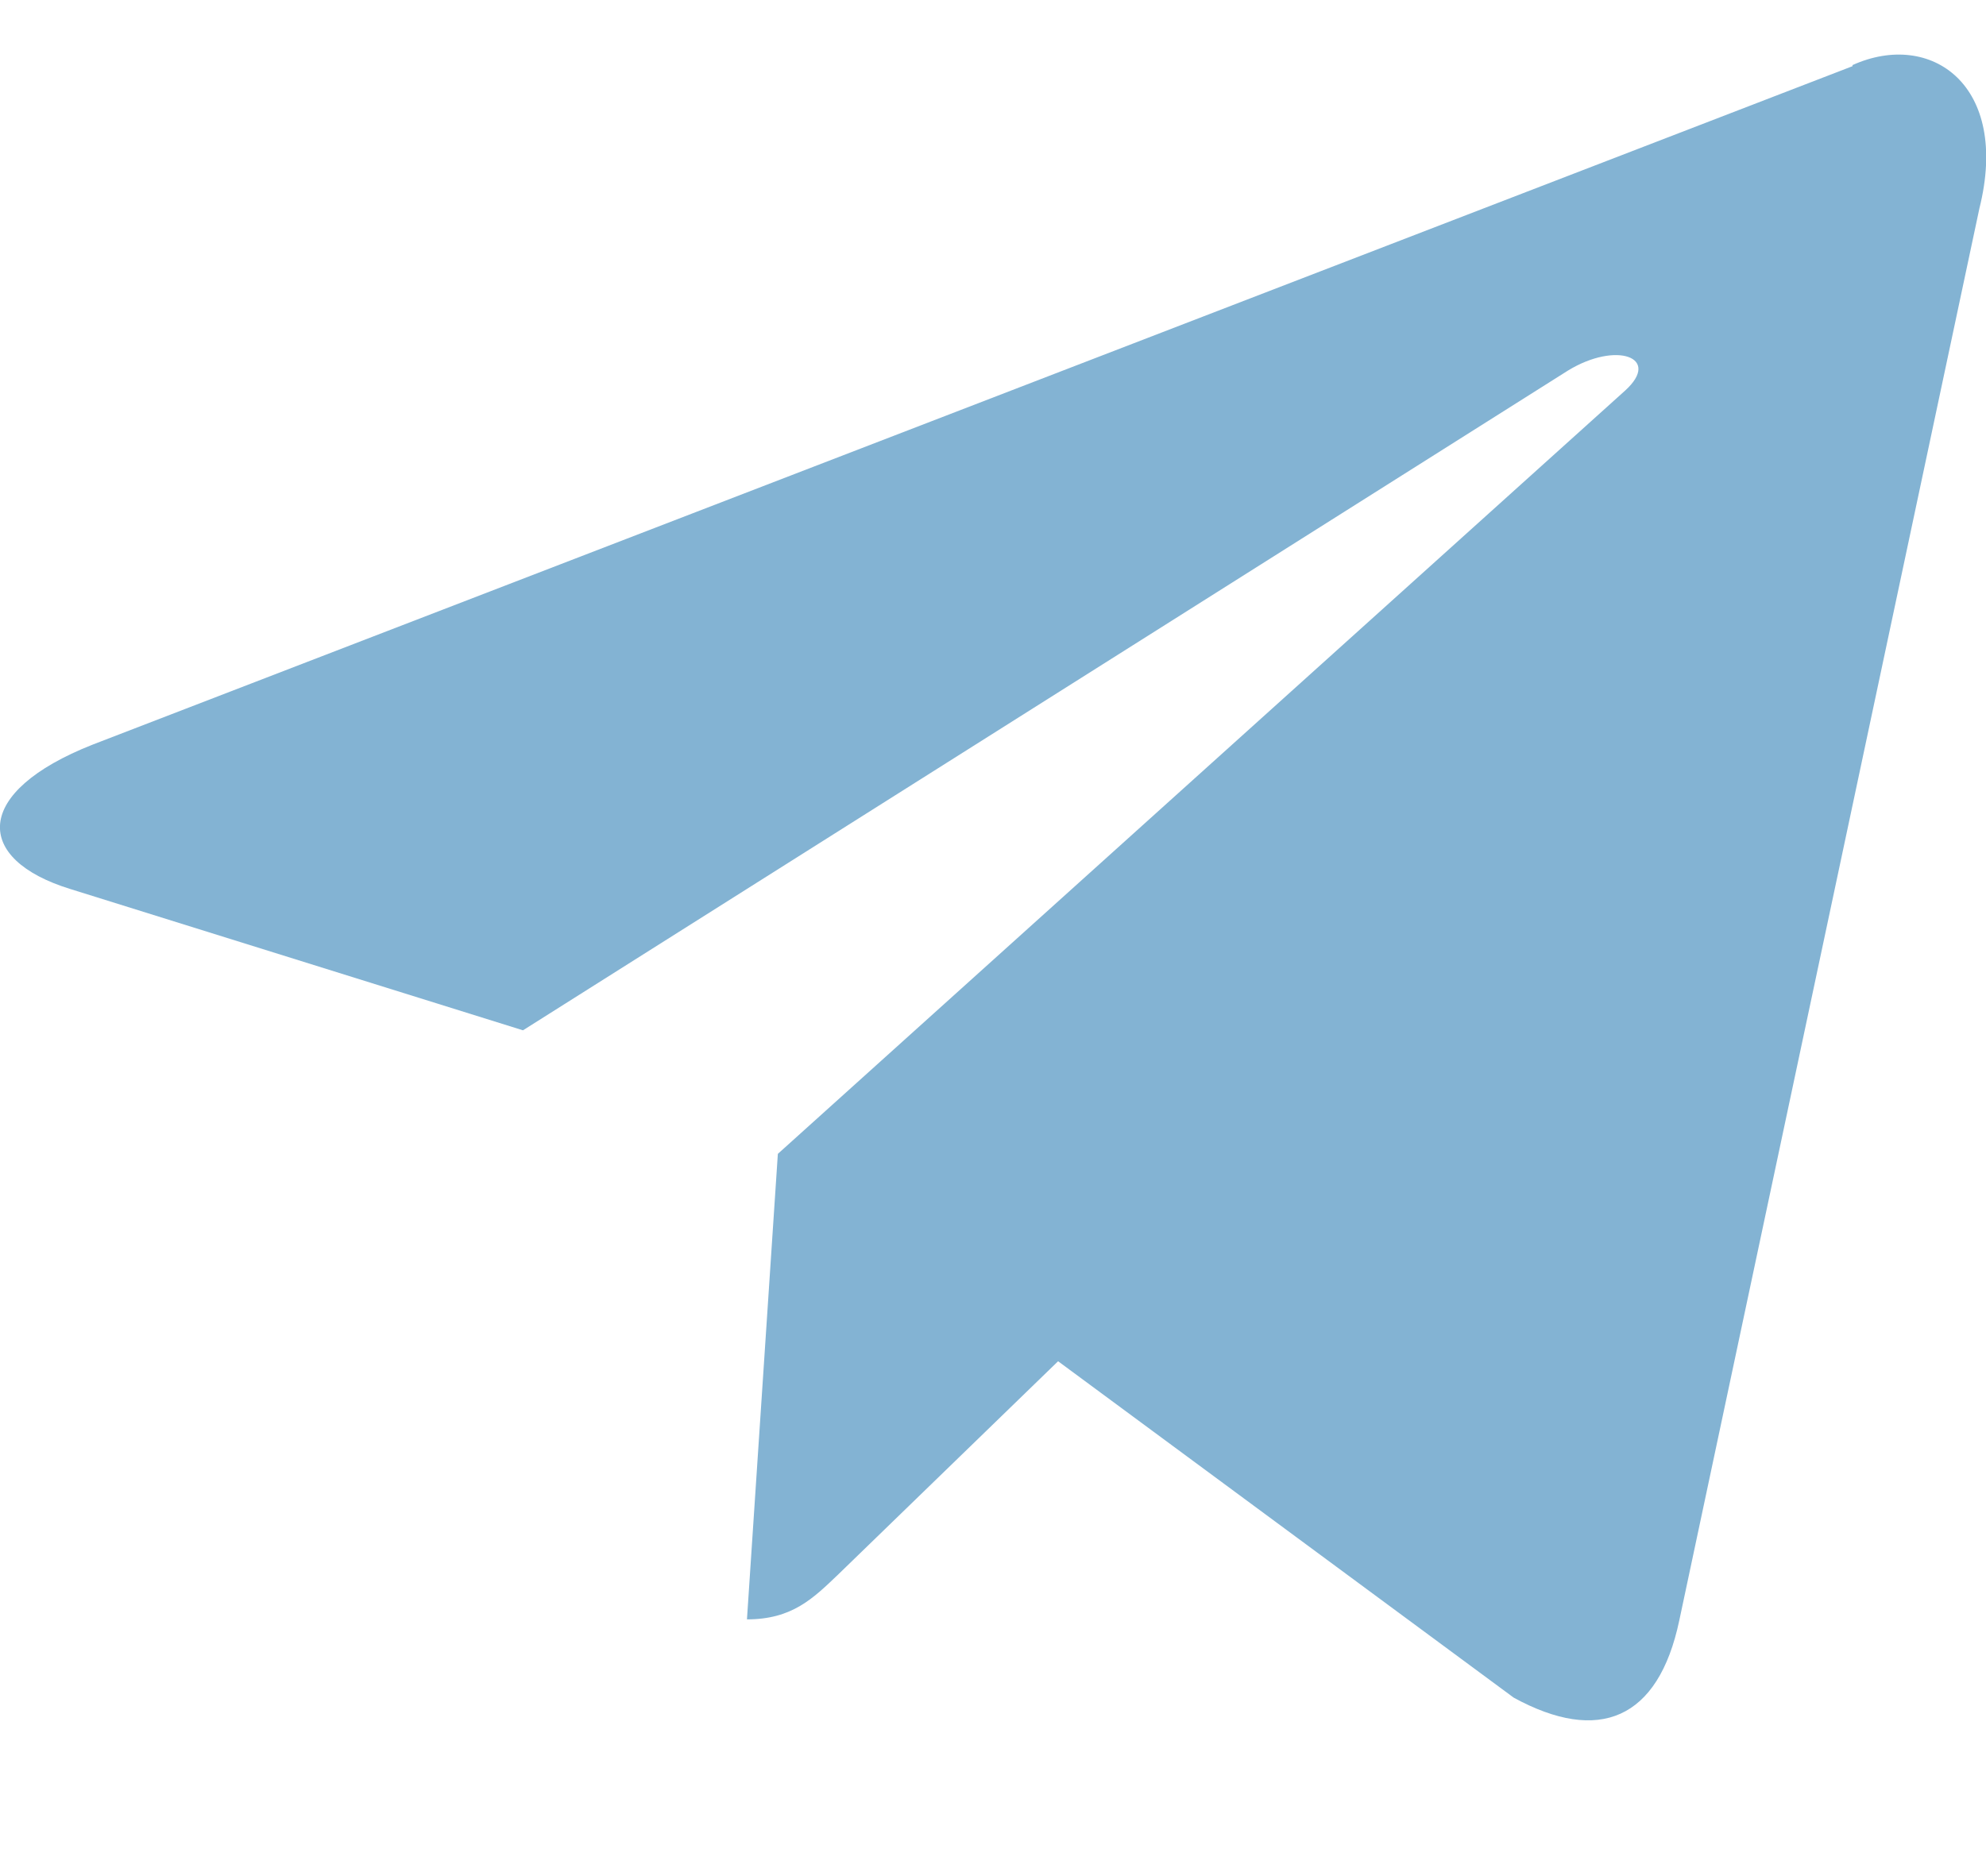
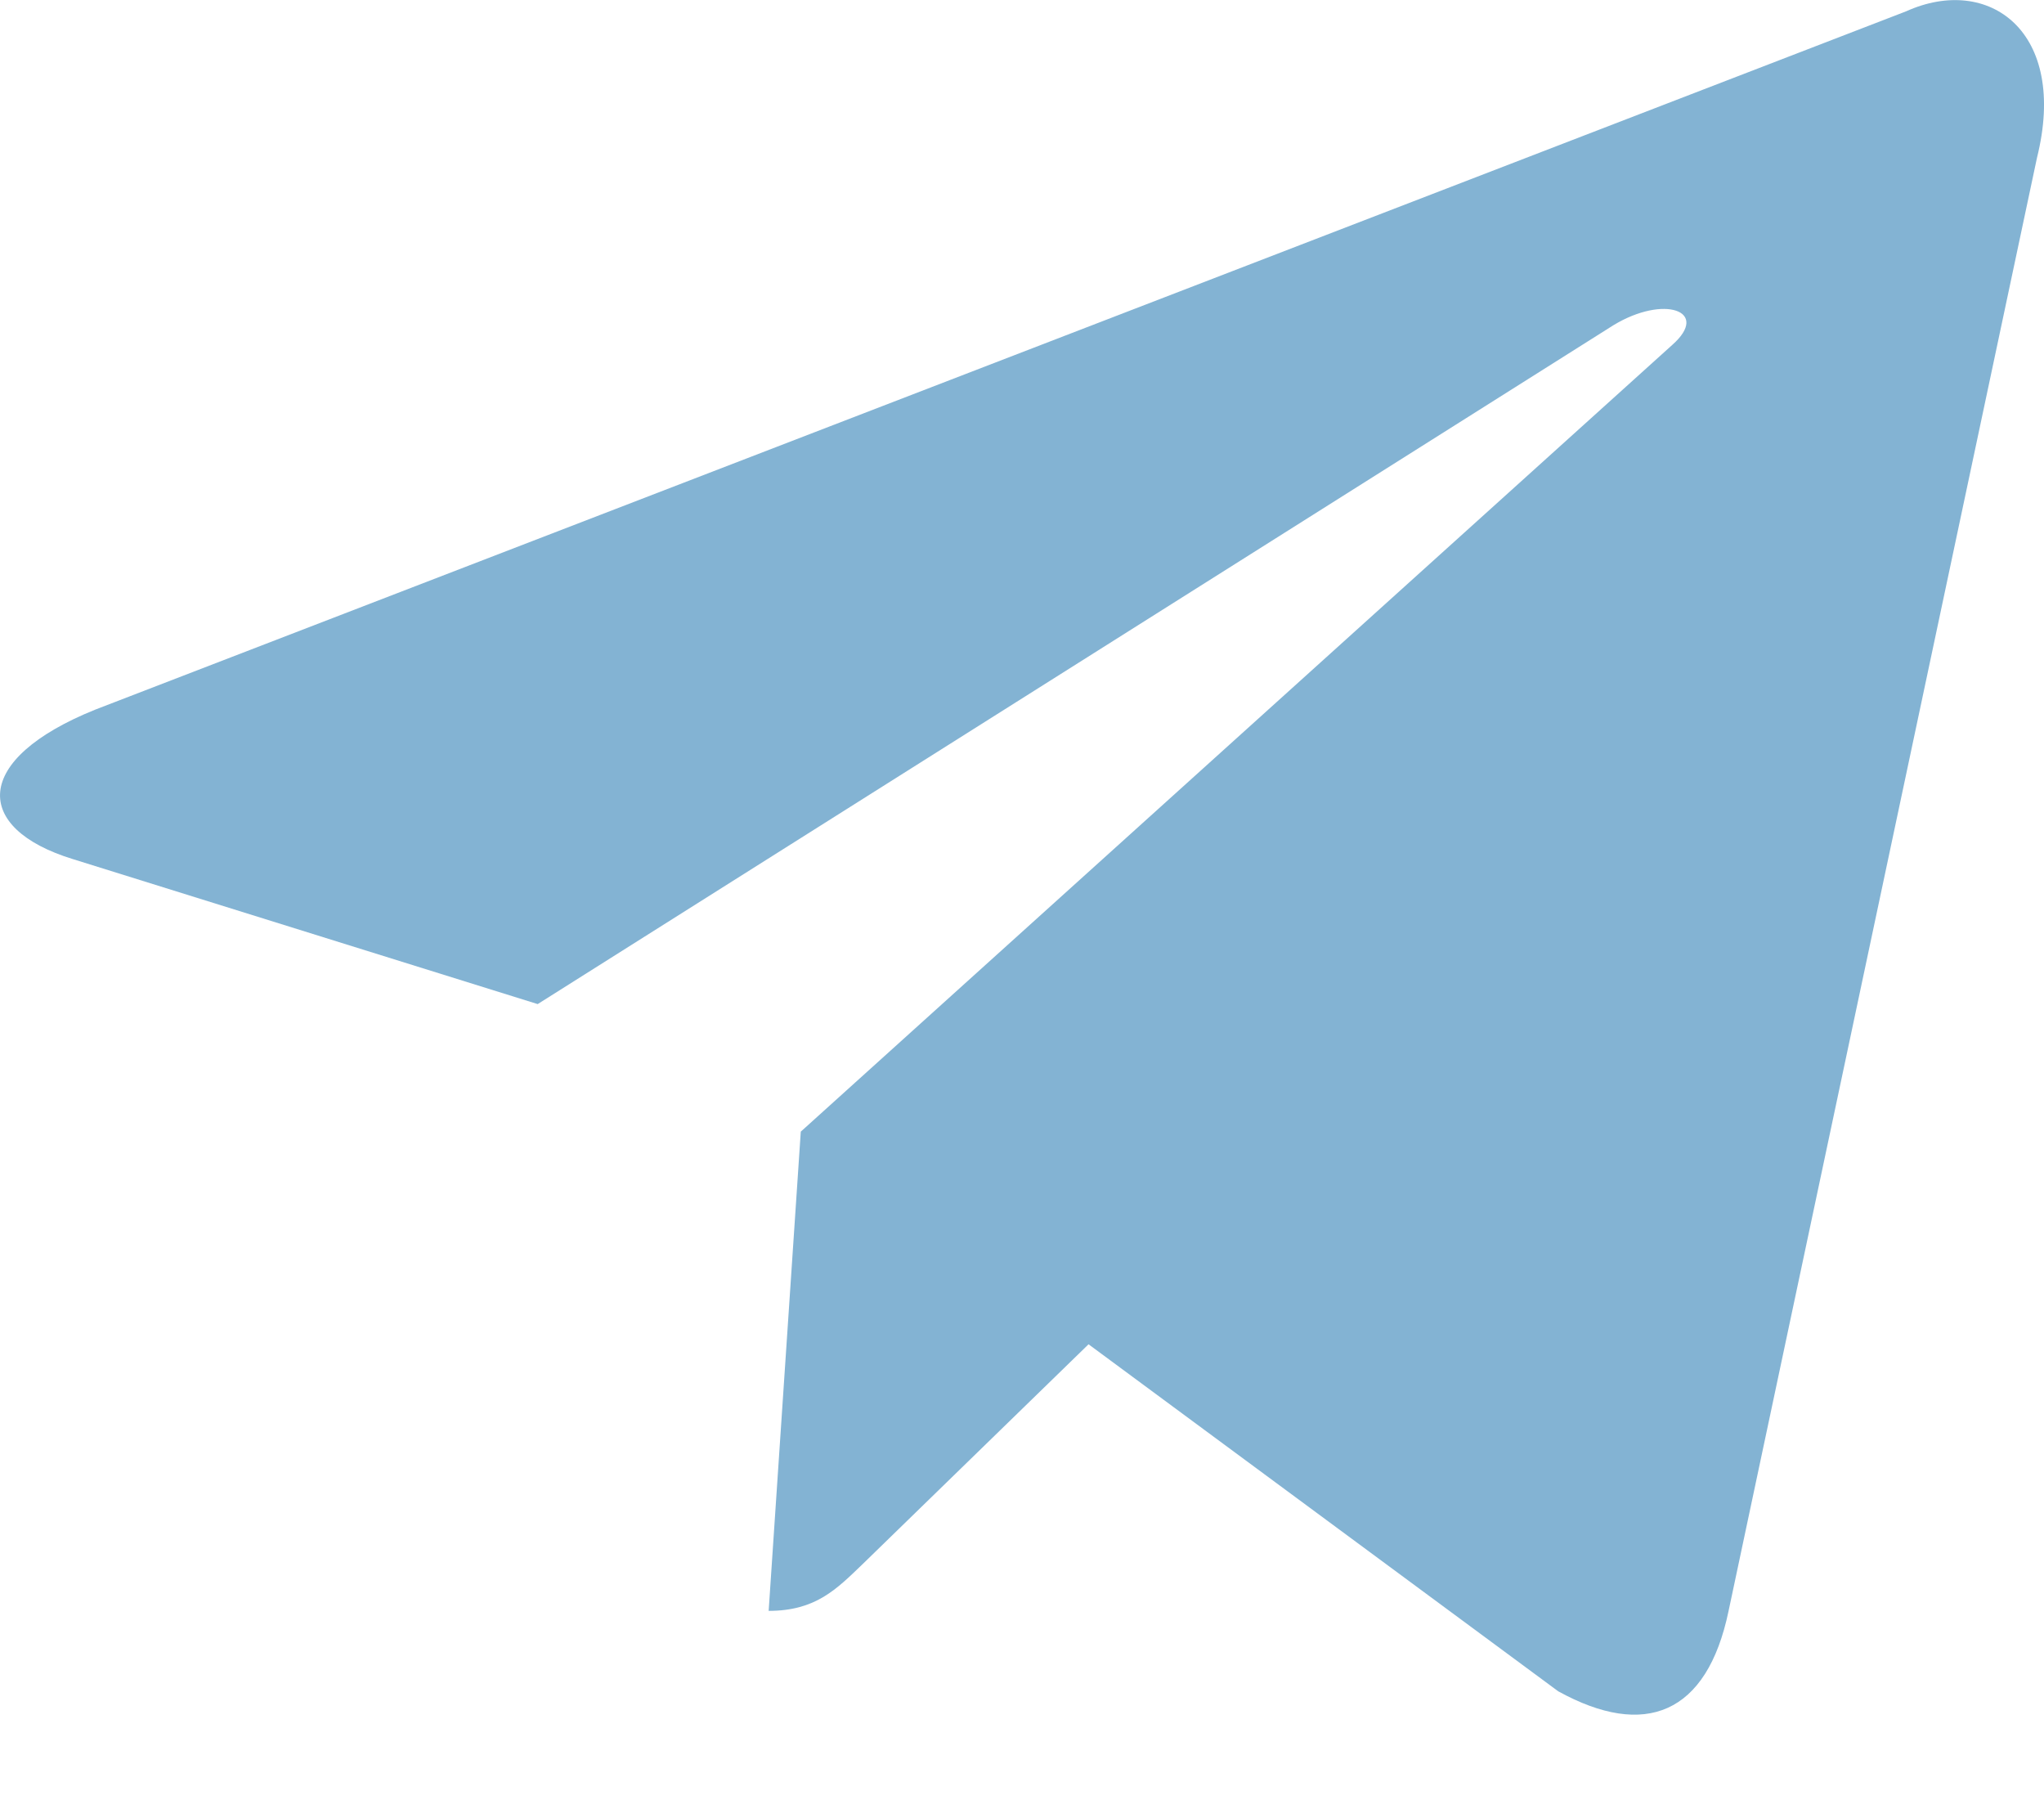
- <svg xmlns="http://www.w3.org/2000/svg" width="18" height="17" fill="none">
-   <path d="M16.79.6.84 6.75c-1.09.43-1.08 1.04-.2 1.31l4.1 1.28 9.47-5.98c.44-.27.85-.12.52.18l-7.68 6.92-.28 4.22c.41 0 .6-.19.83-.41l1.99-1.93 4.13 3.05c.77.42 1.31.2 1.5-.7l2.72-12.8C18.22.77 17.5.27 16.79.59Z" fill="#83B3D3" />
+ <svg xmlns="http://www.w3.org/2000/svg" width="18" height="16" viewBox="0 0 18 16" fill="none">
+   <path d="M16.785.1.84 6.247C-.248 6.685-.24 7.292.64 7.563L4.735 8.84l9.472-5.976c.448-.273.857-.126.52.172L7.053 9.962H7.05h.002l-.283 4.22c.414 0 .597-.19.829-.413l1.988-1.934 4.136 3.055c.762.42 1.31.204 1.5-.706L17.938 1.39c.278-1.114-.425-1.619-1.153-1.29Z" fill="#83B3D3" />
</svg>
